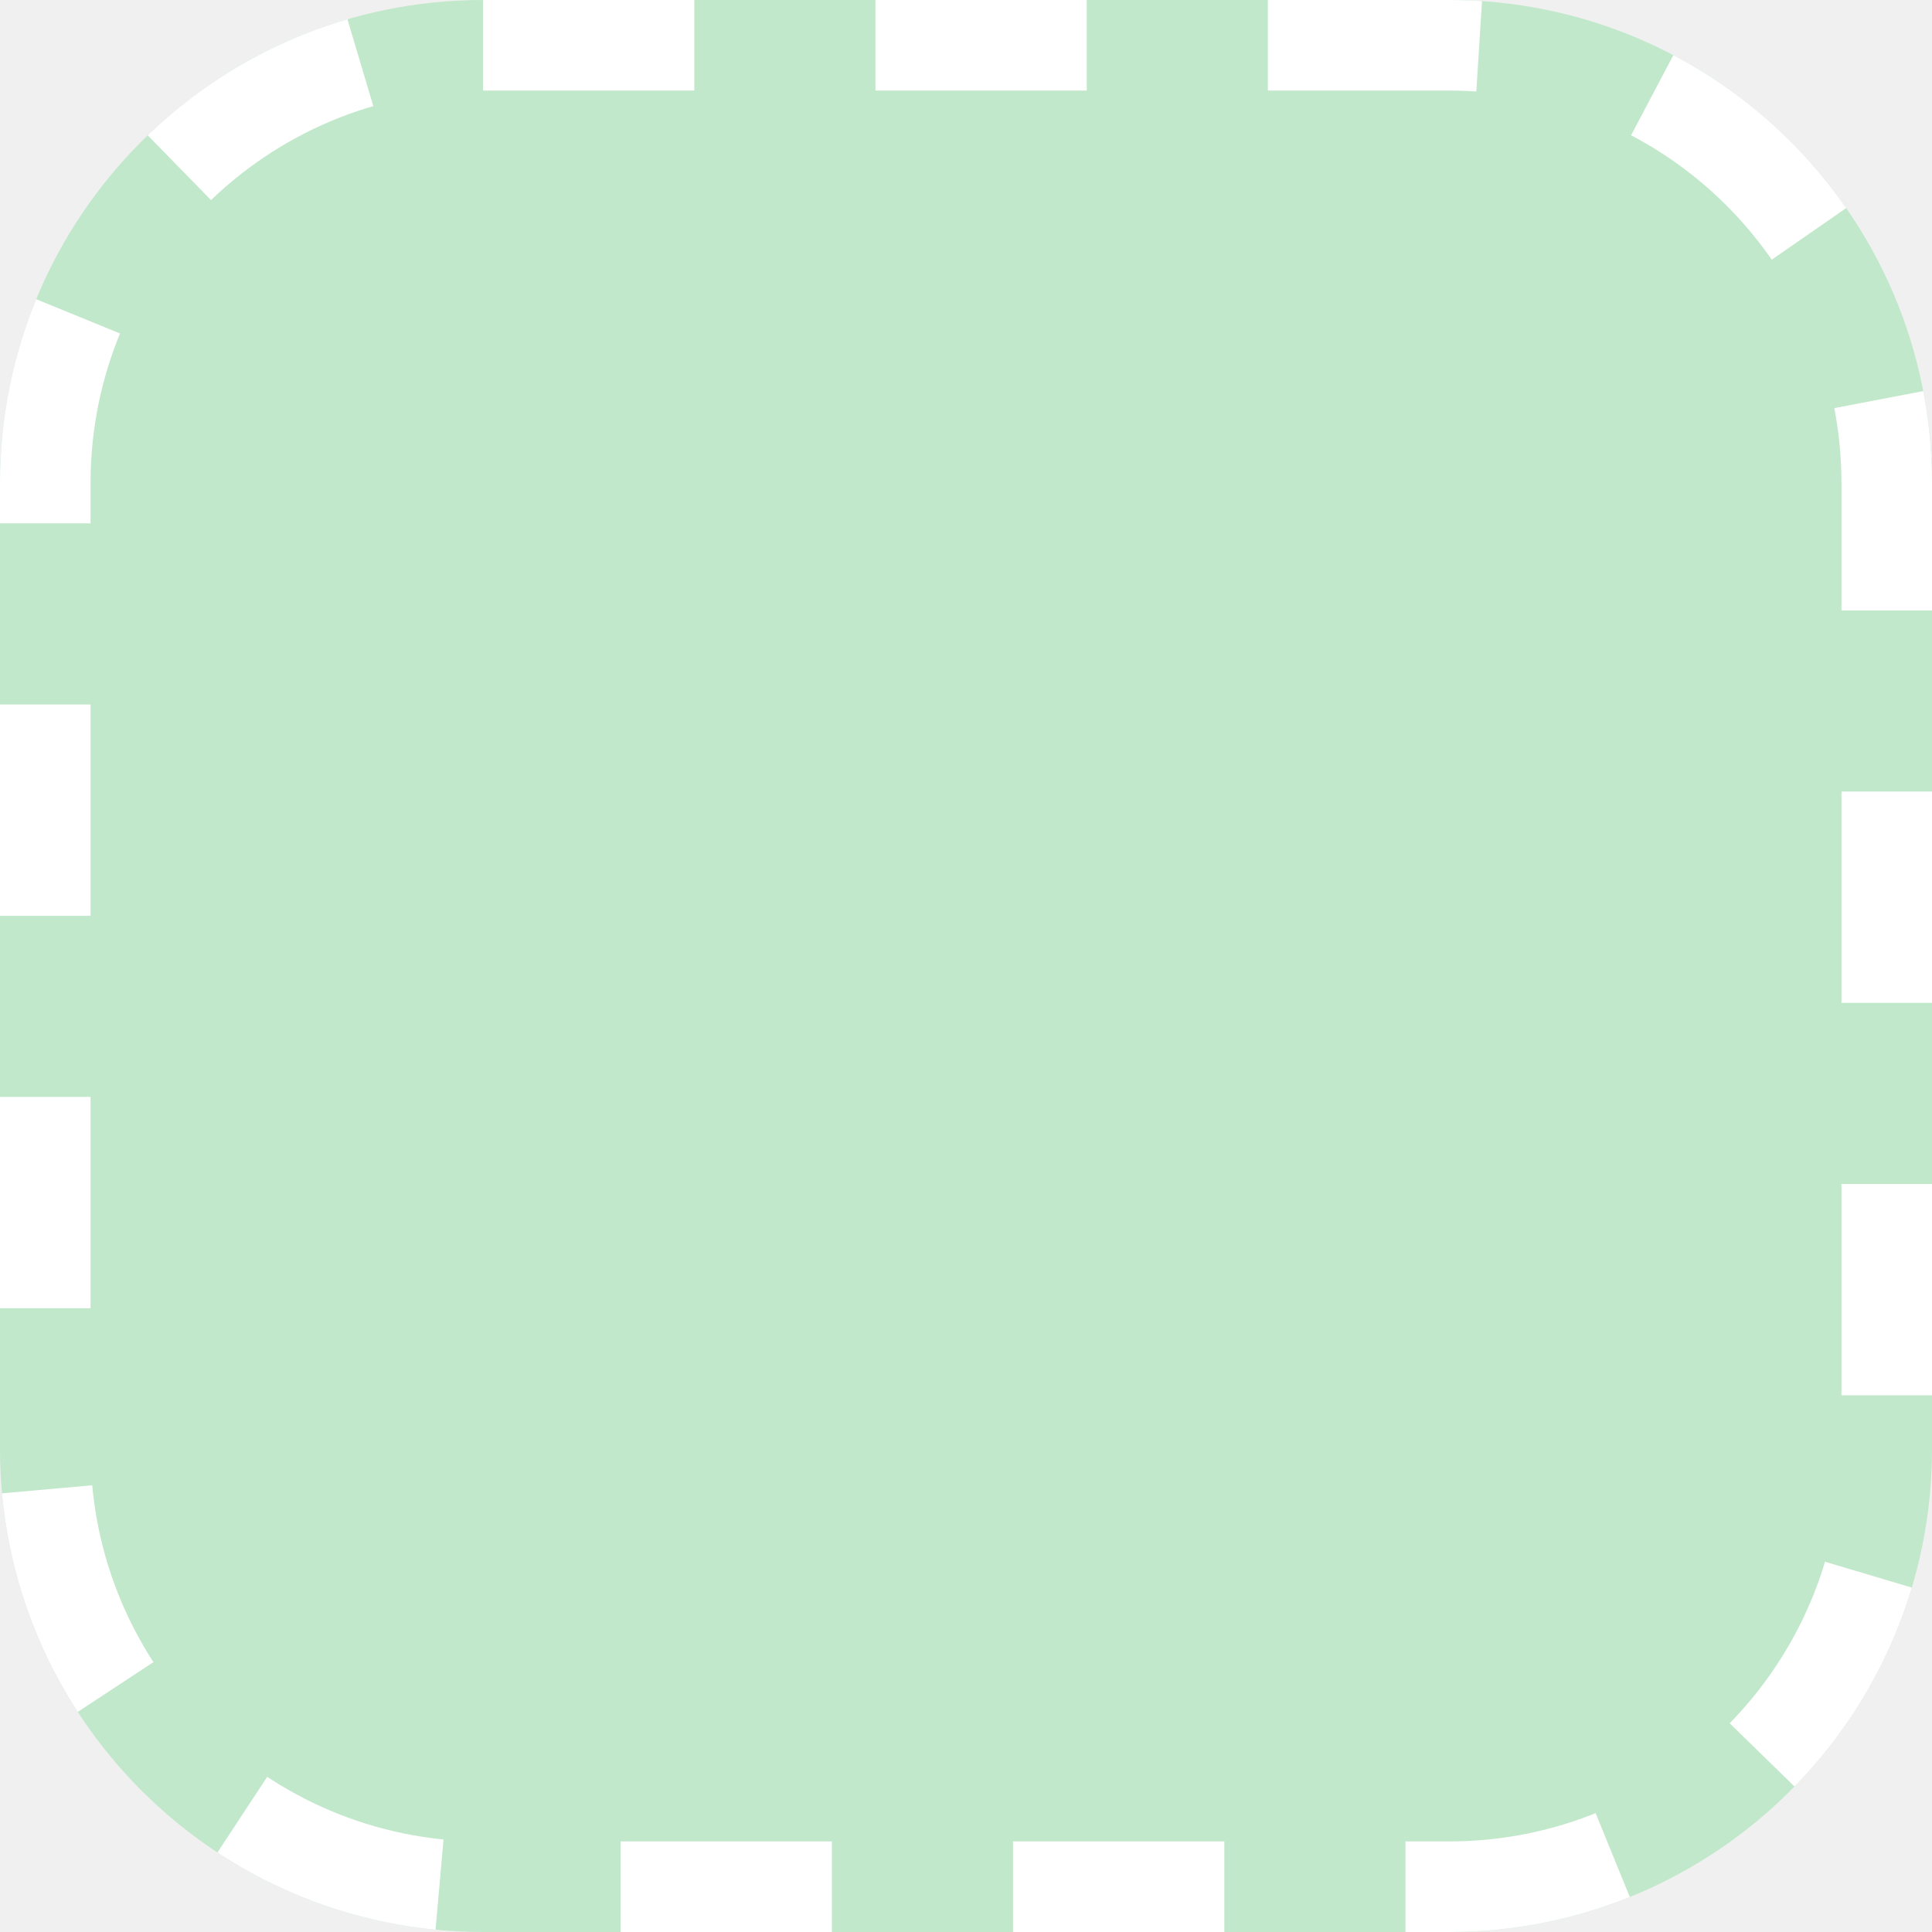
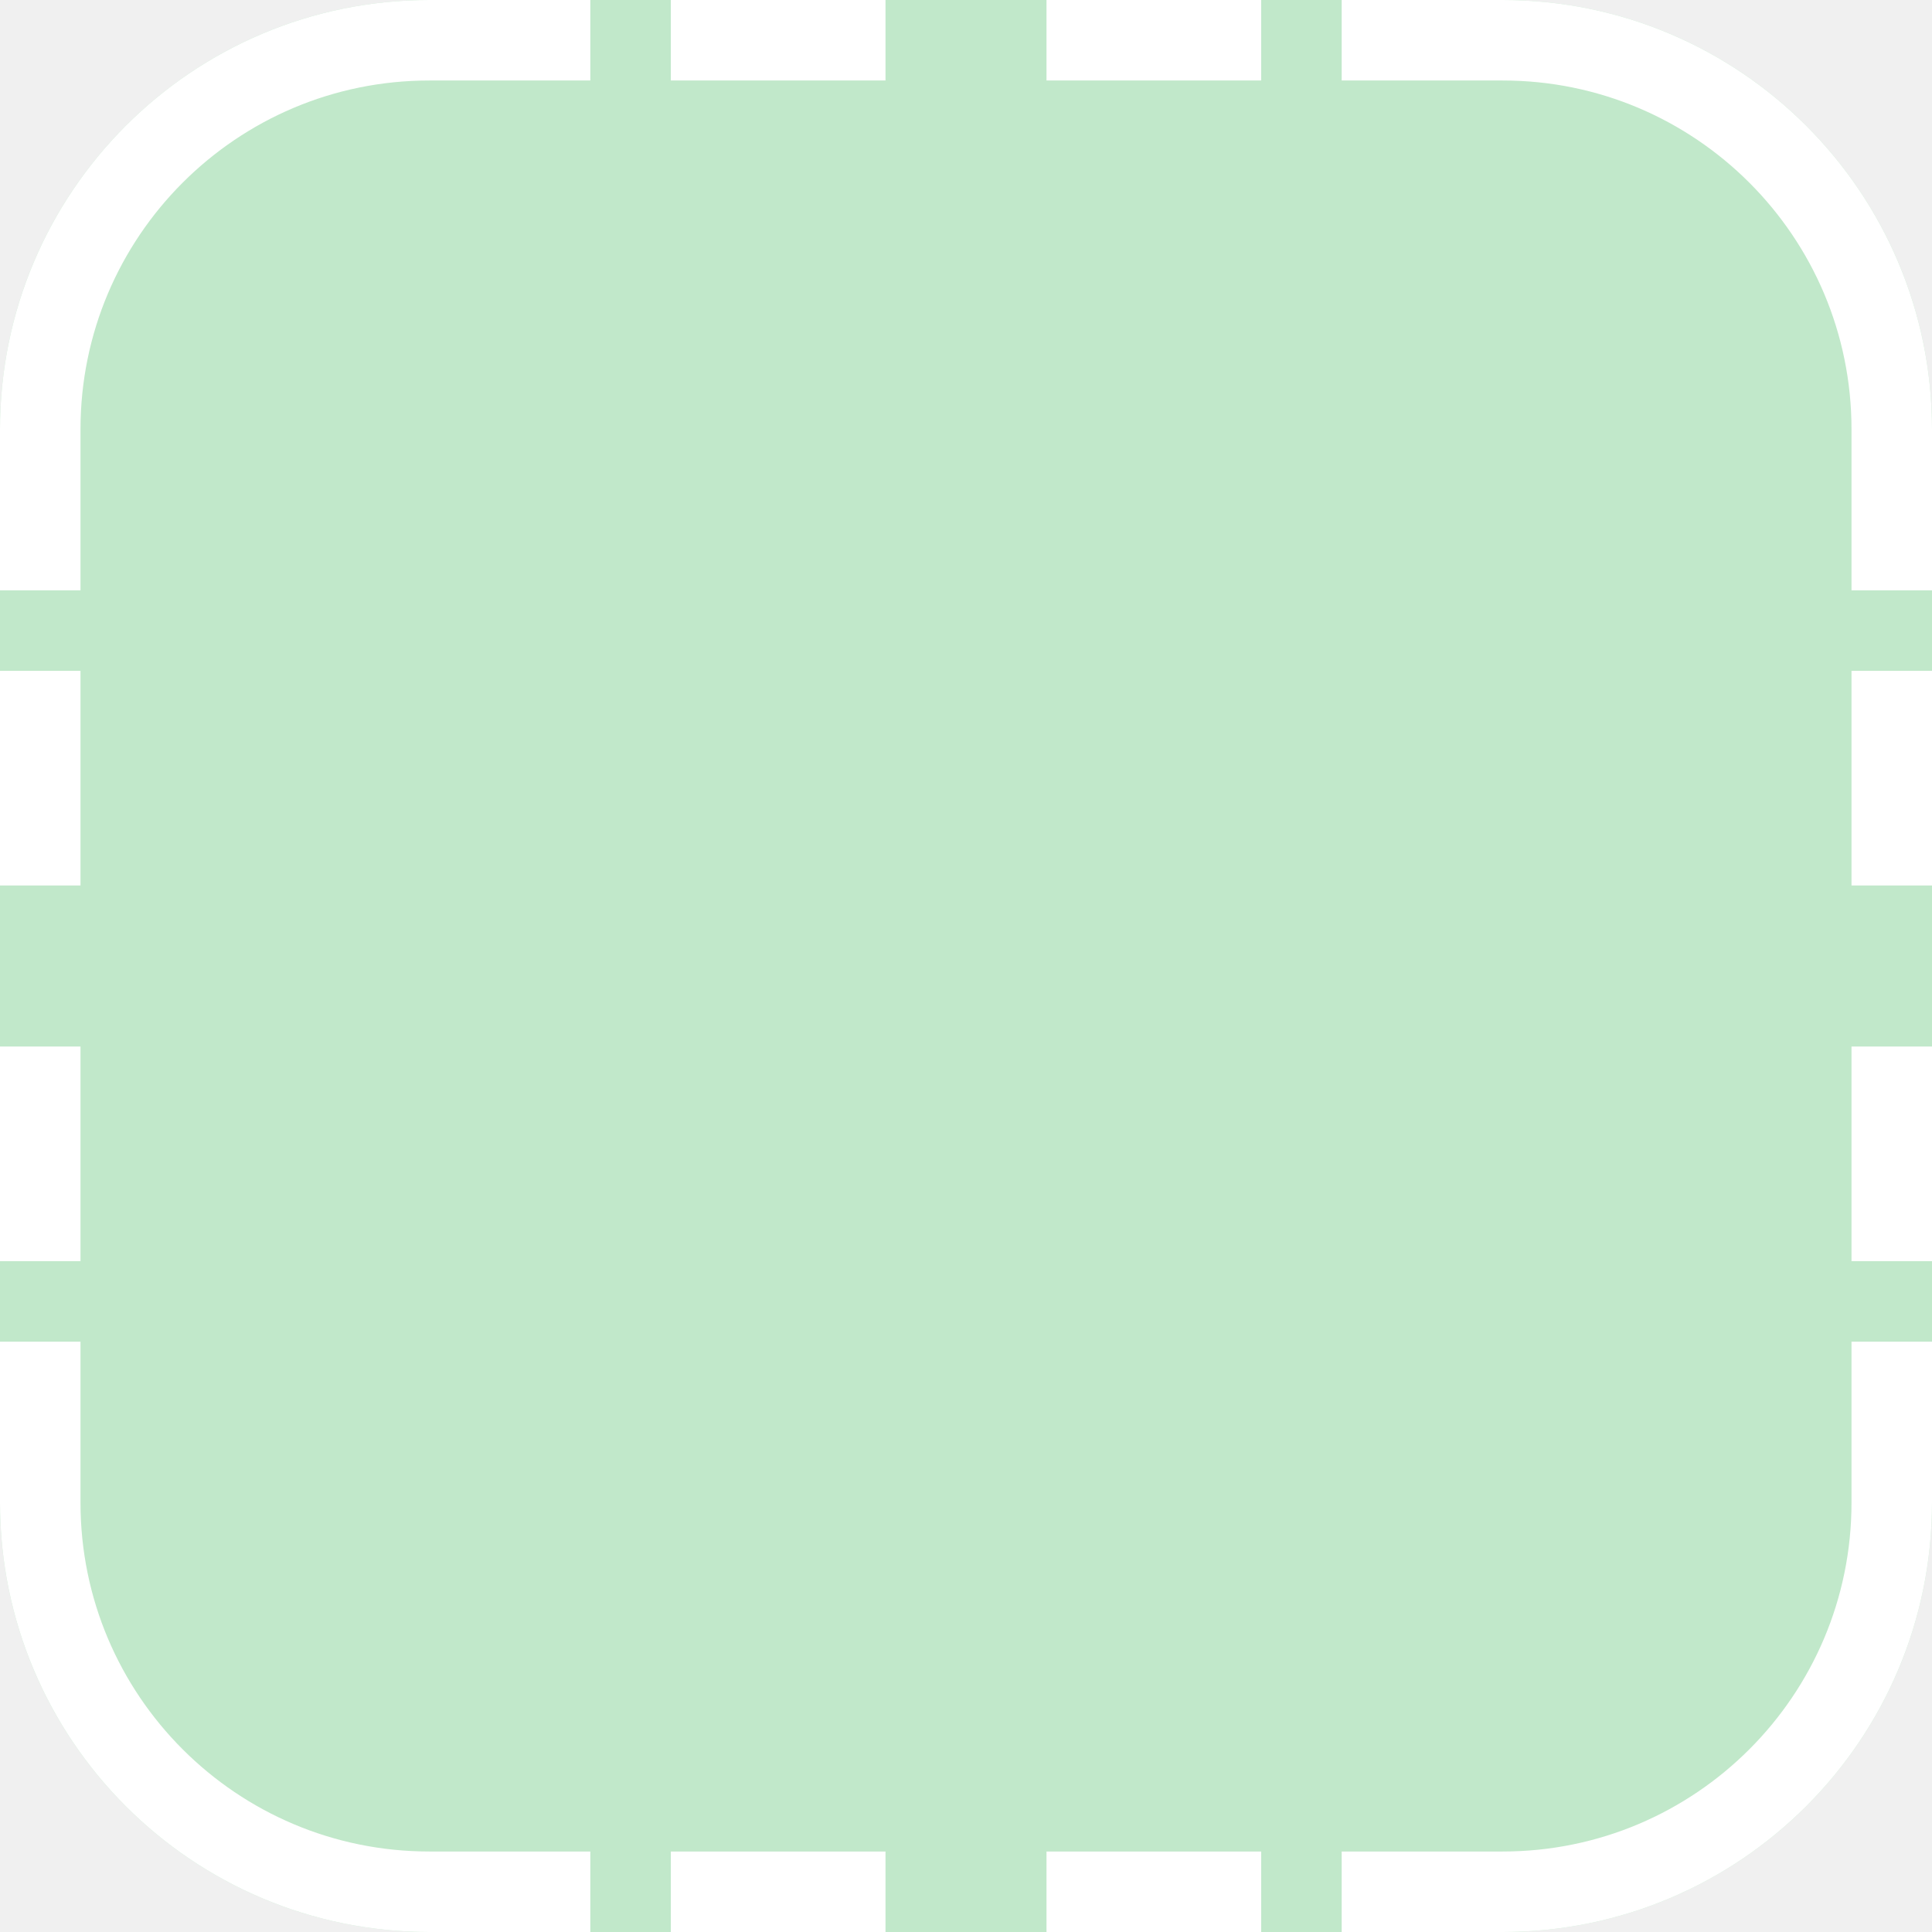
- <svg xmlns="http://www.w3.org/2000/svg" width="64" height="64" viewBox="0 0 64 64">
-   <rect x="0" y="0" width="64" height="64" rx="16" fill="#48D46A" fill-opacity="0.28" />
-   <rect x="1.5" y="1.5" width="61" height="61" rx="14.5" fill="none" stroke="#FFFFFF" stroke-width="3" stroke-dasharray="7 6" />
+ <svg xmlns="http://www.w3.org/2000/svg" width="72" height="72" viewBox="0 0 72 72">
+   <rect x="0" y="0" width="72" height="72" rx="16" fill="#48D46A" fill-opacity="0.28" />
+   <path d="M1.5 22V16A14.5 14.5 0 0 1 16 1.5H22 M50 1.5H56A14.5 14.5 0 0 1 70.5 16V22 M70.5 50V56A14.5 14.5 0 0 1 56 70.5H50 M22 70.5H16A14.5 14.5 0 0 1 1.5 56V50 M25 1.5H33 M25 70.5H33 M1.5 25V33 M70.5 25V33 M39 1.5H47 M39 70.5H47 M1.5 39V47 M70.5 39V47" fill="none" stroke="#FFFFFF" stroke-width="3" stroke-linecap="butt" />
</svg>
